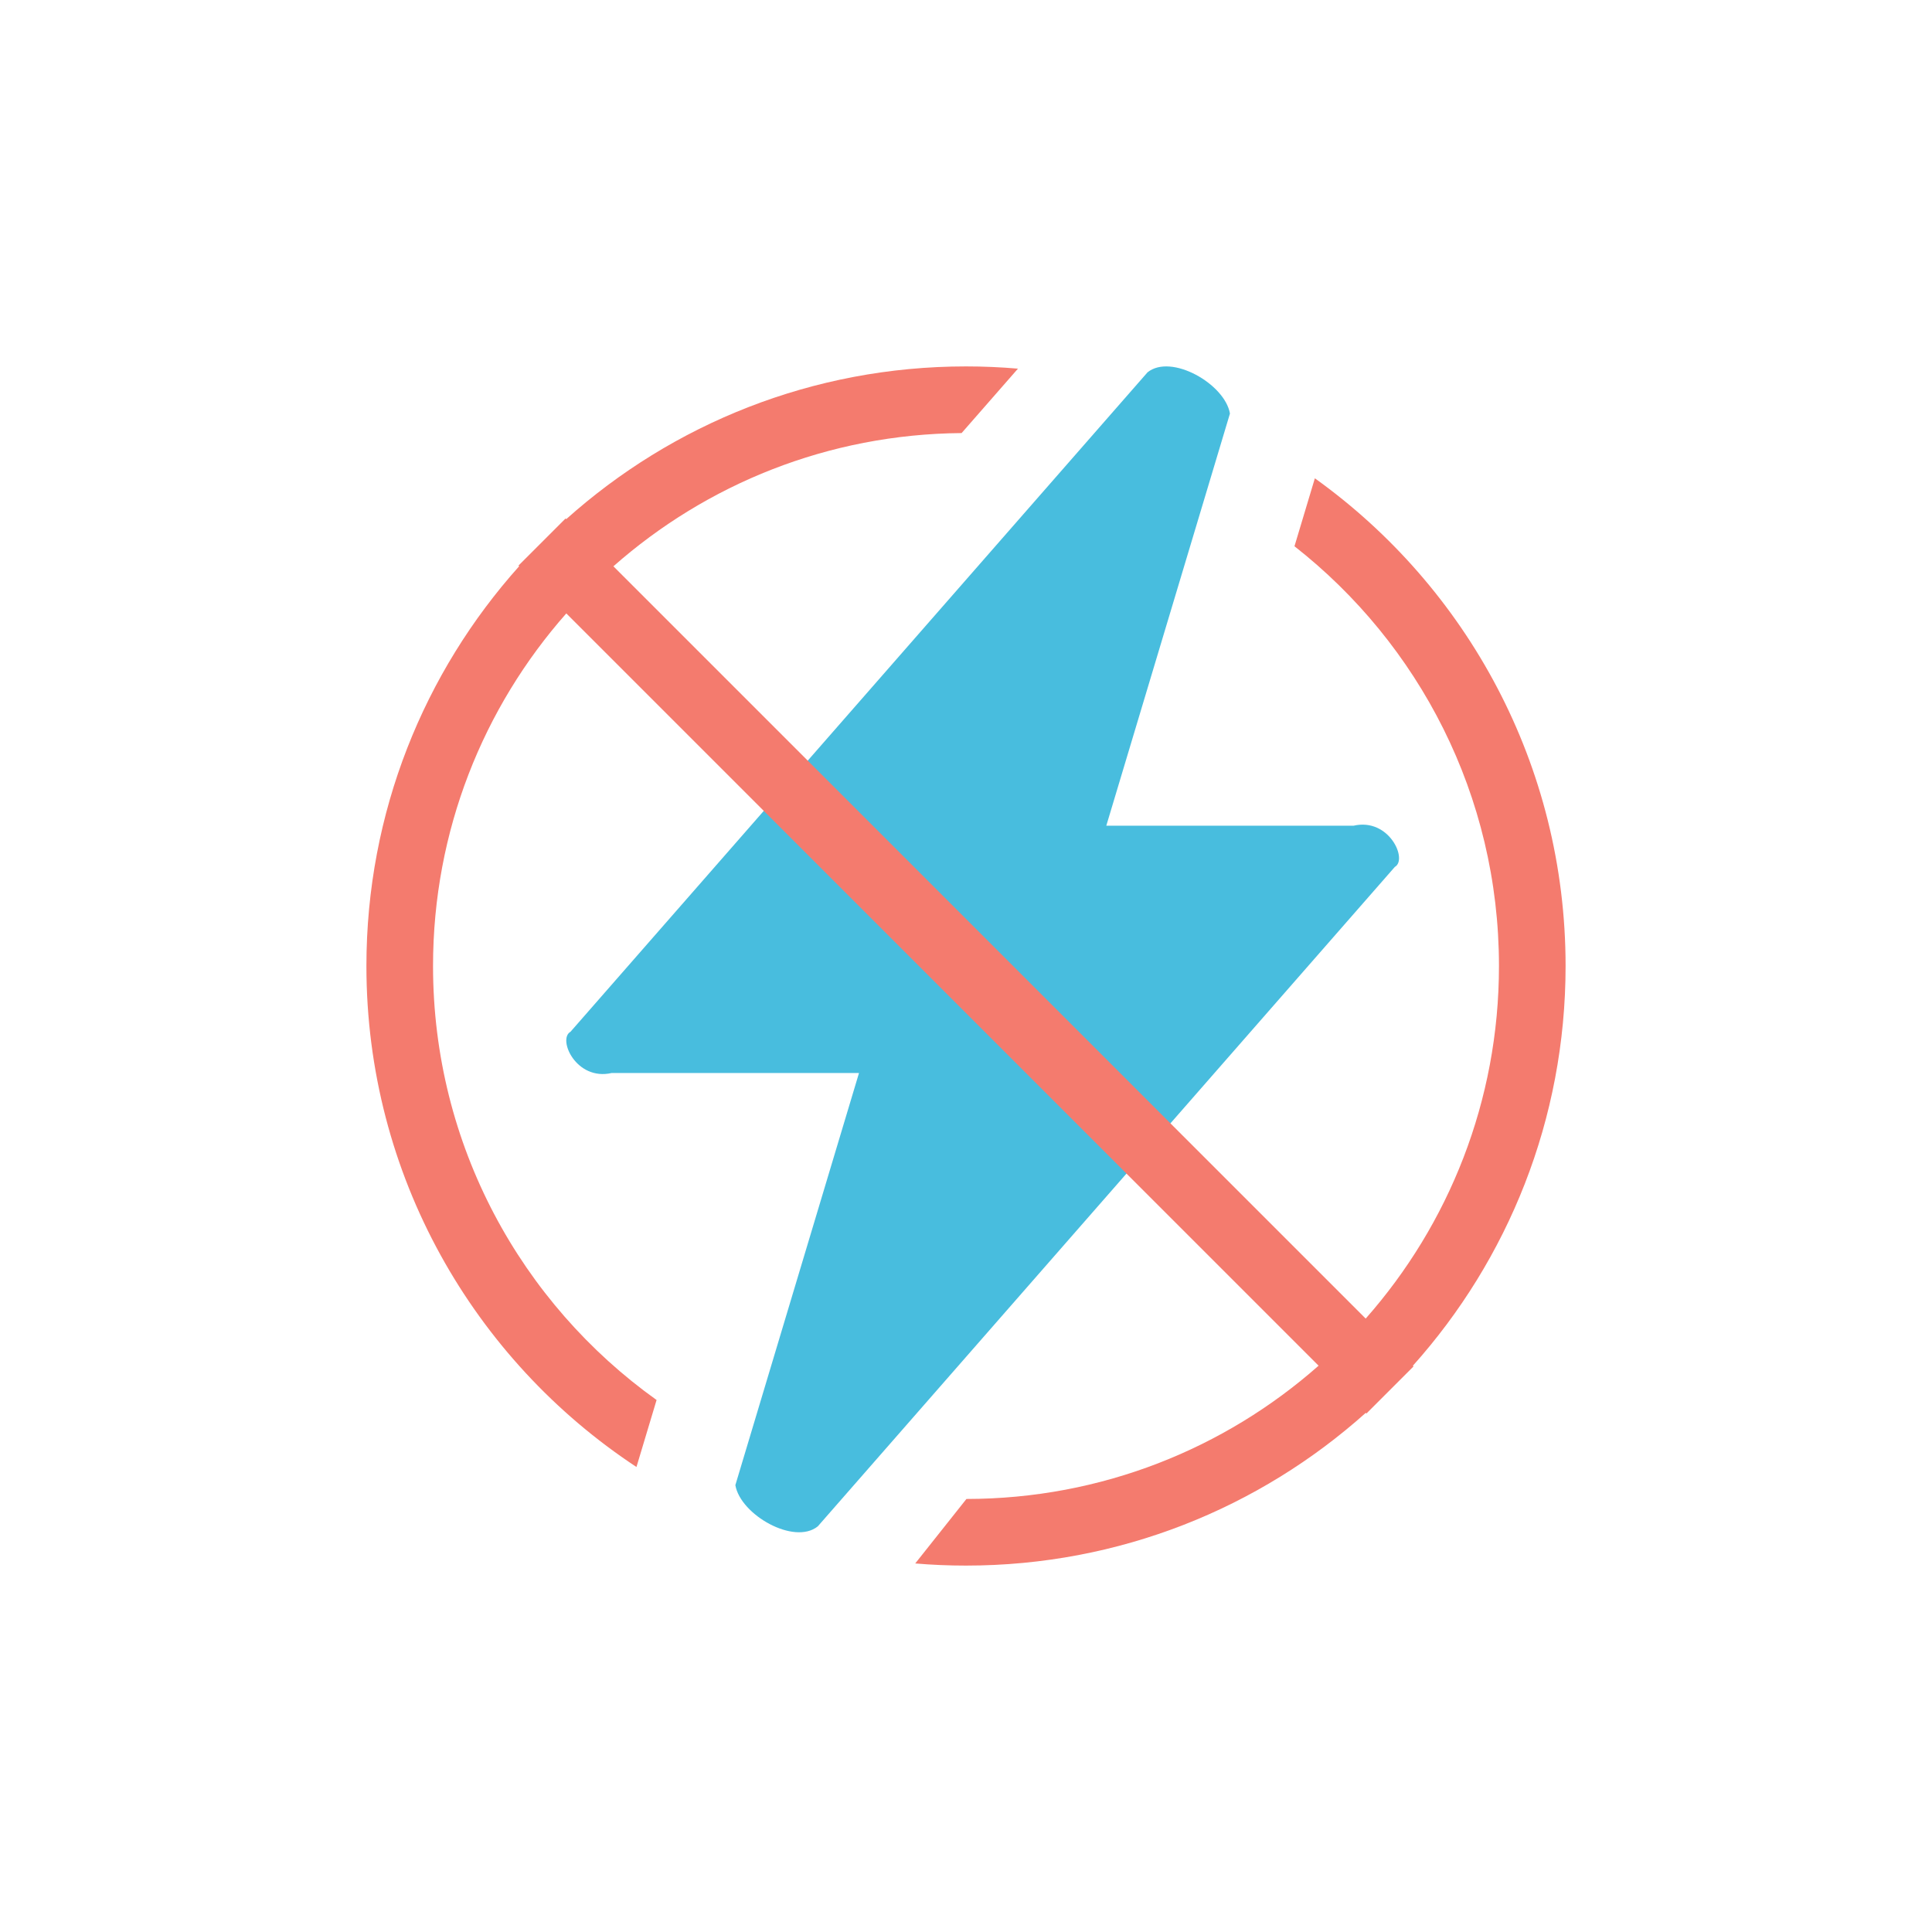
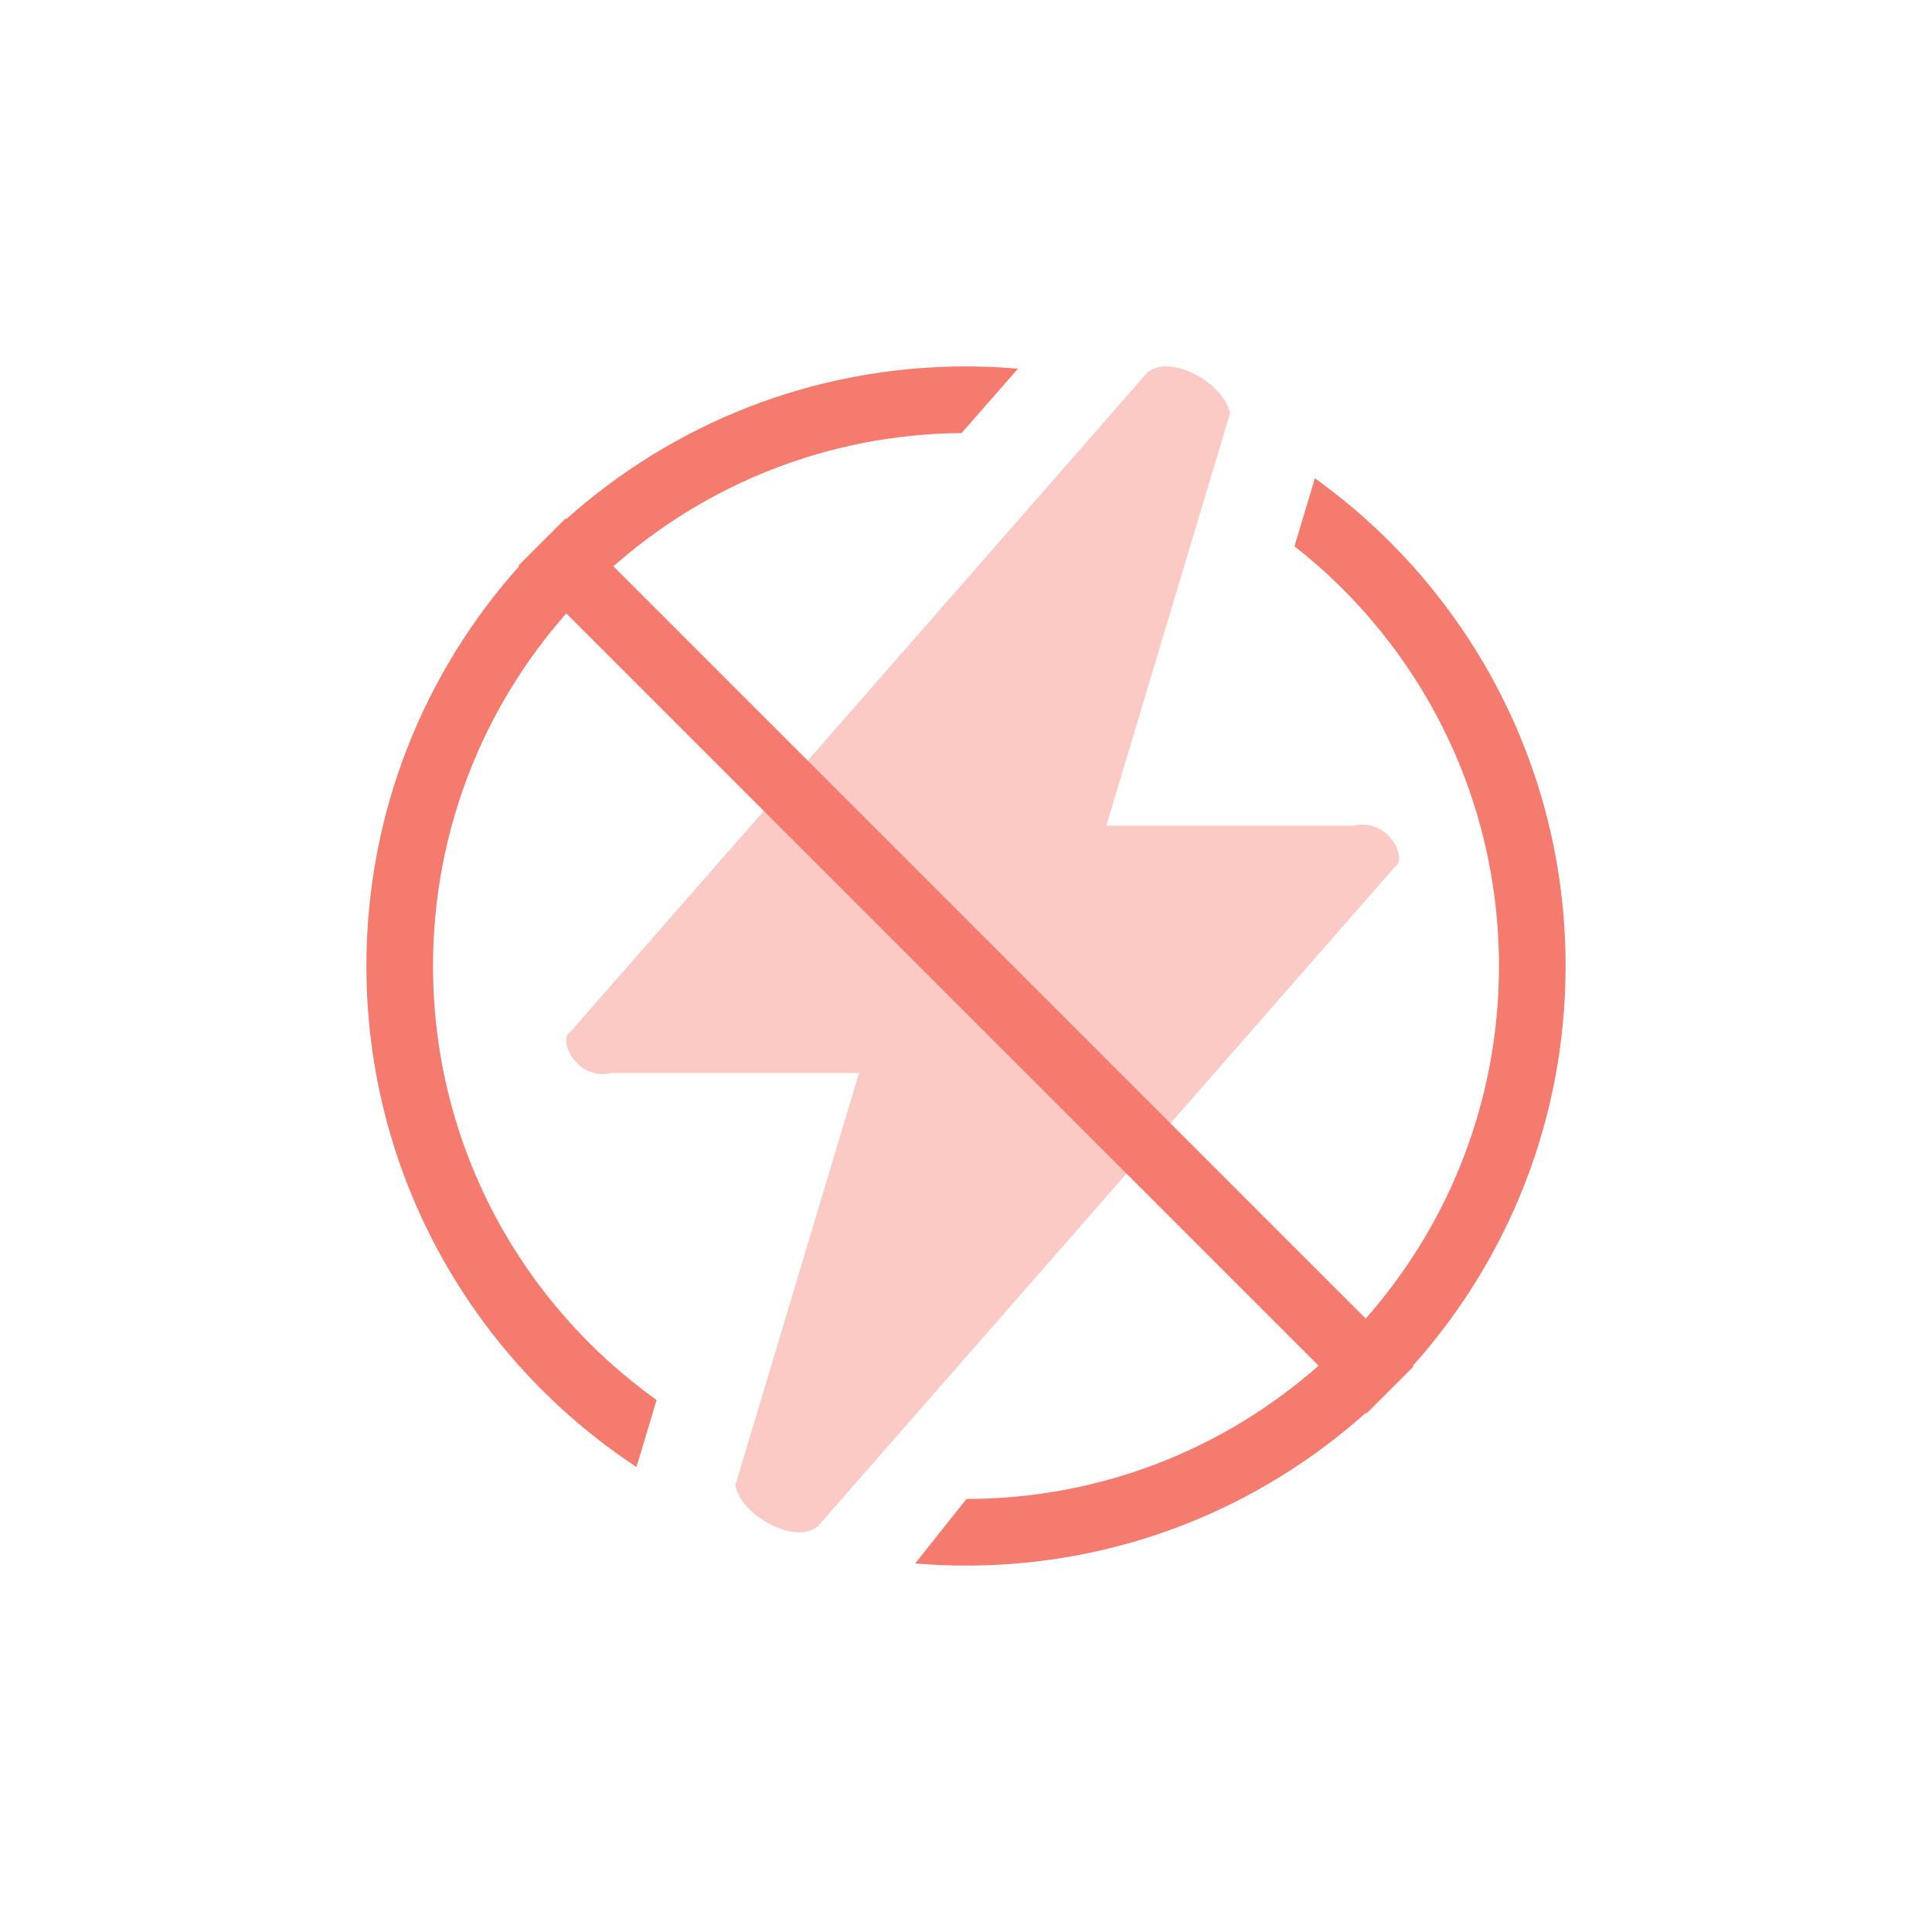
<svg xmlns="http://www.w3.org/2000/svg" width="58px" height="58px" viewBox="0 0 58 58" version="1.1">
  <defs />
  <g id="Event-Manager" stroke="none" stroke-width="1" fill="none" fill-rule="evenodd">
-     <g id="event-error" fill-rule="nonzero">
-       <path d="M41.874,26.025 C42.269,25.807 41.703,24.542 40.636,24.788 L33.212,24.788 L36.924,12.415 C36.771,11.523 35.157,10.605 34.449,11.178 L17.126,30.975 C16.731,31.193 17.297,32.458 18.364,32.212 L25.788,32.212 L22.076,44.585 C22.229,45.477 23.843,46.395 24.551,45.822 L41.874,26.025 Z" id="Shape" fill="#48BDDE" />
-       <path d="M41.001,42.415 C37.817,45.266 33.611,47 29,47 C28.487,47 27.978,46.979 27.476,46.936 L29.013,45 C33.066,44.997 36.767,43.486 39.585,40.999 L17.001,18.415 C14.511,21.236 13,24.942 13,29 C13,34.373 15.648,39.127 19.711,42.029 L19.107,44.04 C14.223,40.821 11,35.287 11,29 C11,24.389 12.734,20.183 15.585,16.999 L15.565,16.979 L16.979,15.565 L16.999,15.585 C20.183,12.734 24.389,11 29,11 C29.526,11 30.046,11.023 30.56,11.067 L28.868,13.001 C24.861,13.033 21.205,14.538 18.415,17.001 L40.999,39.585 C43.489,36.764 45,33.058 45,29 C45,23.884 42.598,19.328 38.861,16.399 L39.473,14.359 C44.031,17.625 47,22.966 47,29 C47,33.611 45.266,37.817 42.415,41.001 L42.435,41.021 L41.021,42.435 L41.001,42.415 Z" id="Combined-Shape" fill="#F47B6E" />
+     <g id="event-error" fill="#F47B6E" fill-rule="nonzero">
+       <path d="M41.874,26.025 C42.269,25.807 41.703,24.542 40.636,24.788 L33.212,24.788 L36.924,12.415 C36.771,11.523 35.157,10.605 34.449,11.178 L17.126,30.975 C16.731,31.193 17.297,32.458 18.364,32.212 L25.788,32.212 L22.076,44.585 C22.229,45.477 23.843,46.395 24.551,45.822 L41.874,26.025 Z" id="Shape" opacity="0.399" />
+       <path d="M41.001,42.415 C37.817,45.266 33.611,47 29,47 C28.487,47 27.978,46.979 27.476,46.936 L29.013,45 C33.066,44.997 36.767,43.486 39.585,40.999 L17.001,18.415 C14.511,21.236 13,24.942 13,29 C13,34.373 15.648,39.127 19.711,42.029 L19.107,44.04 C14.223,40.821 11,35.287 11,29 C11,24.389 12.734,20.183 15.585,16.999 L15.565,16.979 L16.979,15.565 L16.999,15.585 C20.183,12.734 24.389,11 29,11 C29.526,11 30.046,11.023 30.56,11.067 L28.868,13.001 C24.861,13.033 21.205,14.538 18.415,17.001 L40.999,39.585 C43.489,36.764 45,33.058 45,29 C45,23.884 42.598,19.328 38.861,16.399 L39.473,14.359 C44.031,17.625 47,22.966 47,29 C47,33.611 45.266,37.817 42.415,41.001 L42.435,41.021 L41.021,42.435 L41.001,42.415 Z" id="Combined-Shape" />
    </g>
  </g>
</svg>
